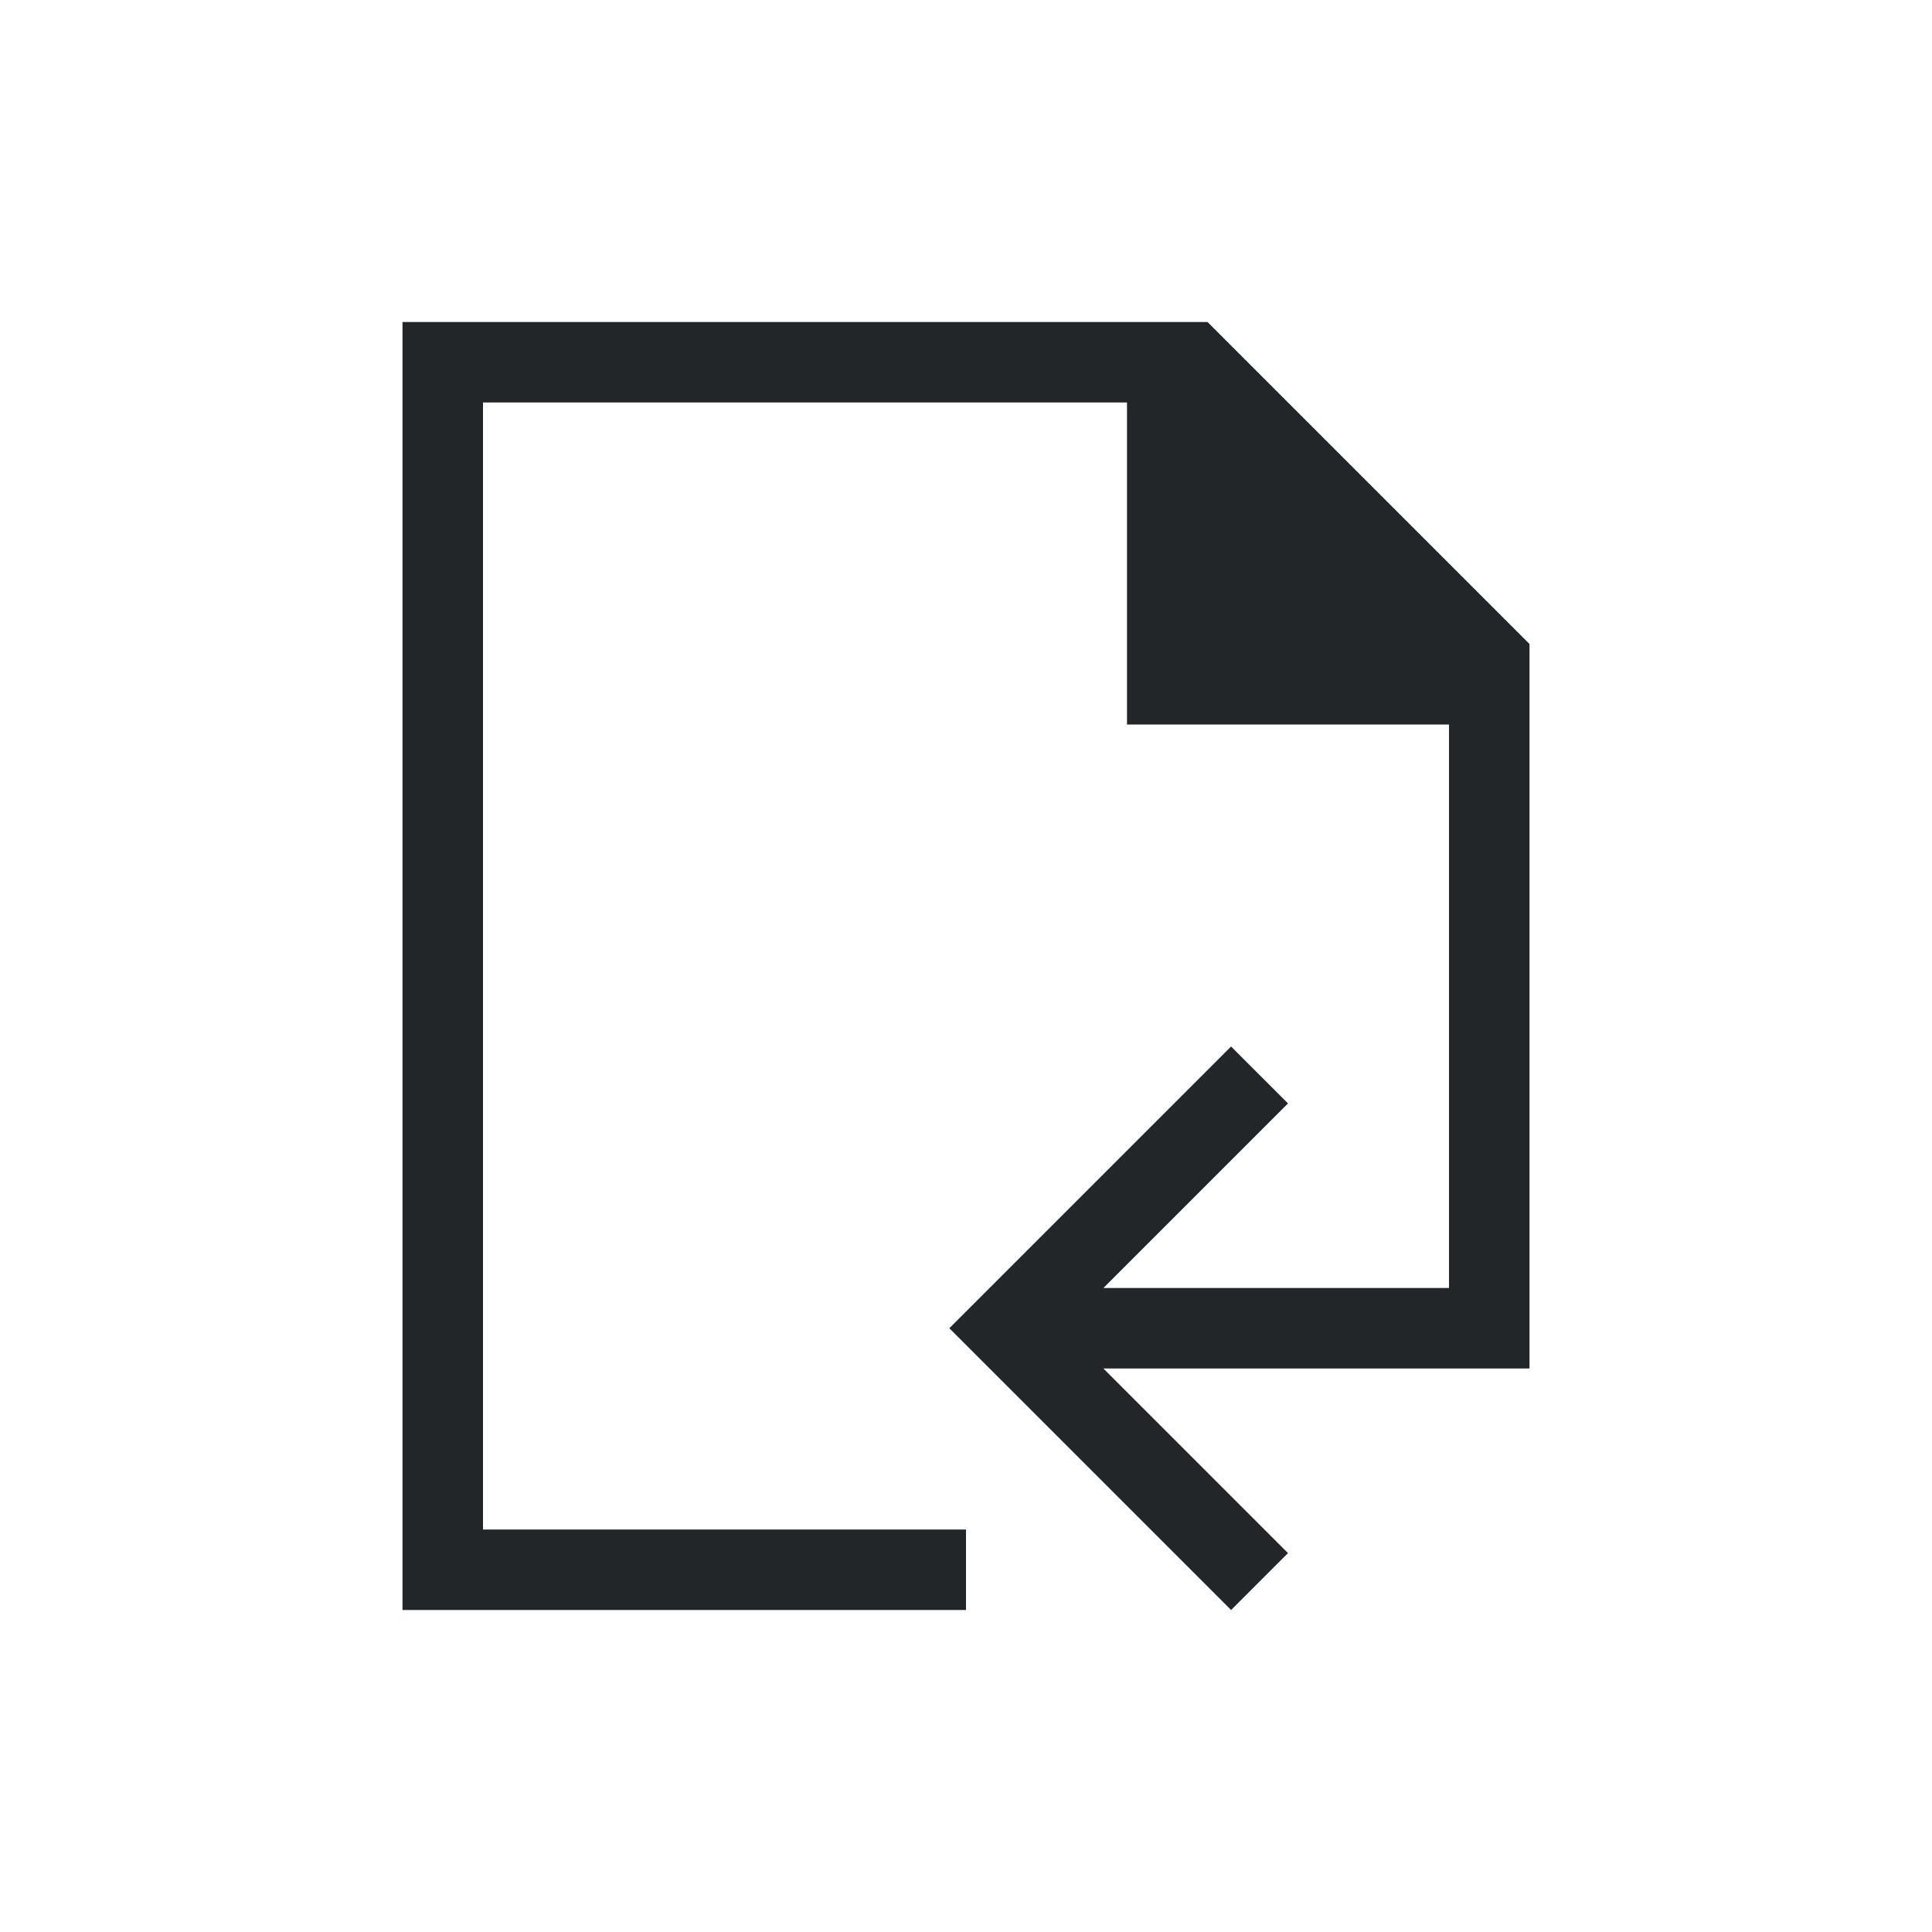
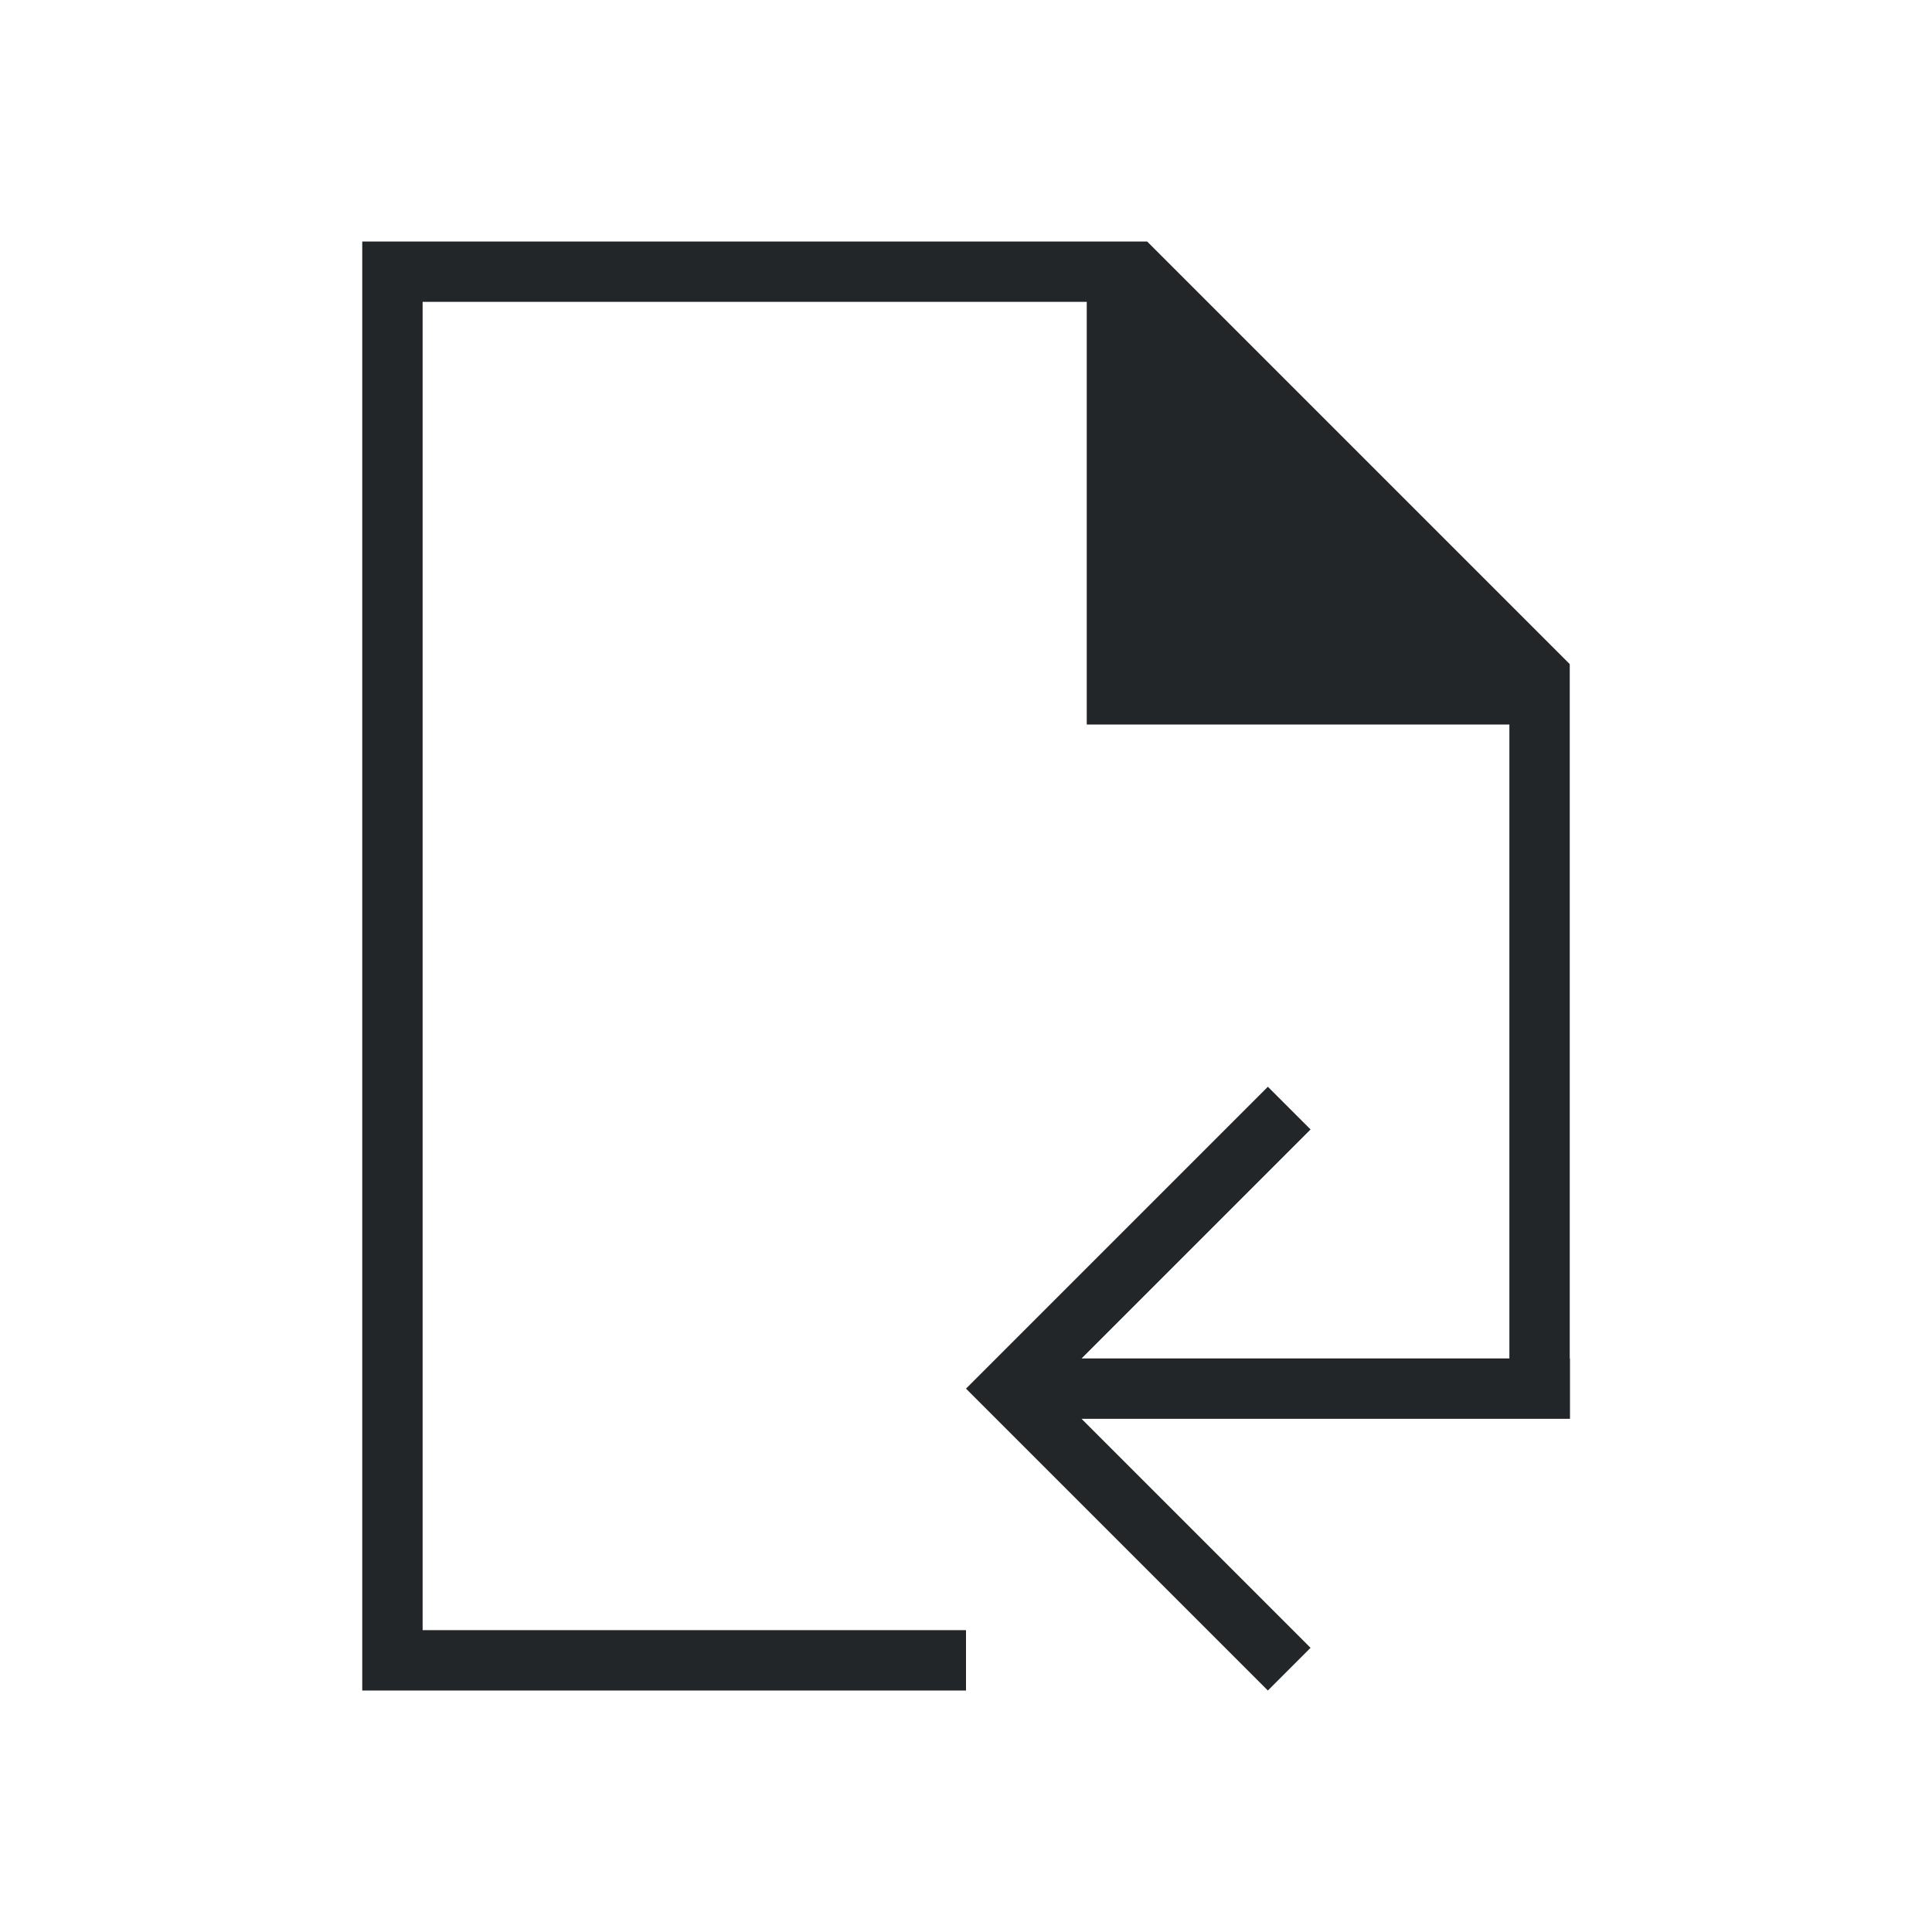
- <svg xmlns="http://www.w3.org/2000/svg" viewBox="0 0 24 24" version="1.1">
+ <svg xmlns="http://www.w3.org/2000/svg" version="1.1" viewBox="0 0 32 32">
  <defs>
    <style type="text/css" id="current-color-scheme">
            .ColorScheme-Text {
                color:#232629;
            }
        </style>
  </defs>
-   <g transform="translate(1,1)">
-     <path class="ColorScheme-Text" style="fill:currentColor; fill-opacity:1; stroke:none" d="M 4 3 L 4 19 L 11 19 L 11 18 L 5 18 L 5 4 L 13 4 L 13 8 L 17 8 L 17 15 L 12.707 15 L 15 12.707 L 14.293 12 L 10.793 15.5 L 14.293 19 L 15 18.293 L 12.707 16 L 18 16 L 18 7 L 14 3 L 4 3 Z" />
-   </g>
+   <path class="ColorScheme-Text" style="fill:currentColor; fill-opacity:1; stroke:none" d="M 6 4 L 6 28 L 16 28 L 16 27 L 7 27 L 7 5 L 18 5 L 18 12 L 25 12 L 25 22.5 L 17.914 22.5 L 21.707 18.707 L 21 18 L 17 22 L 16 23 L 21 28 L 21.707 27.293 L 17.914 23.5 L 26.004 23.5 L 26.004 22.5 L 26 22.5 L 26 11 L 19 4 L 6 4 Z" />
</svg>
